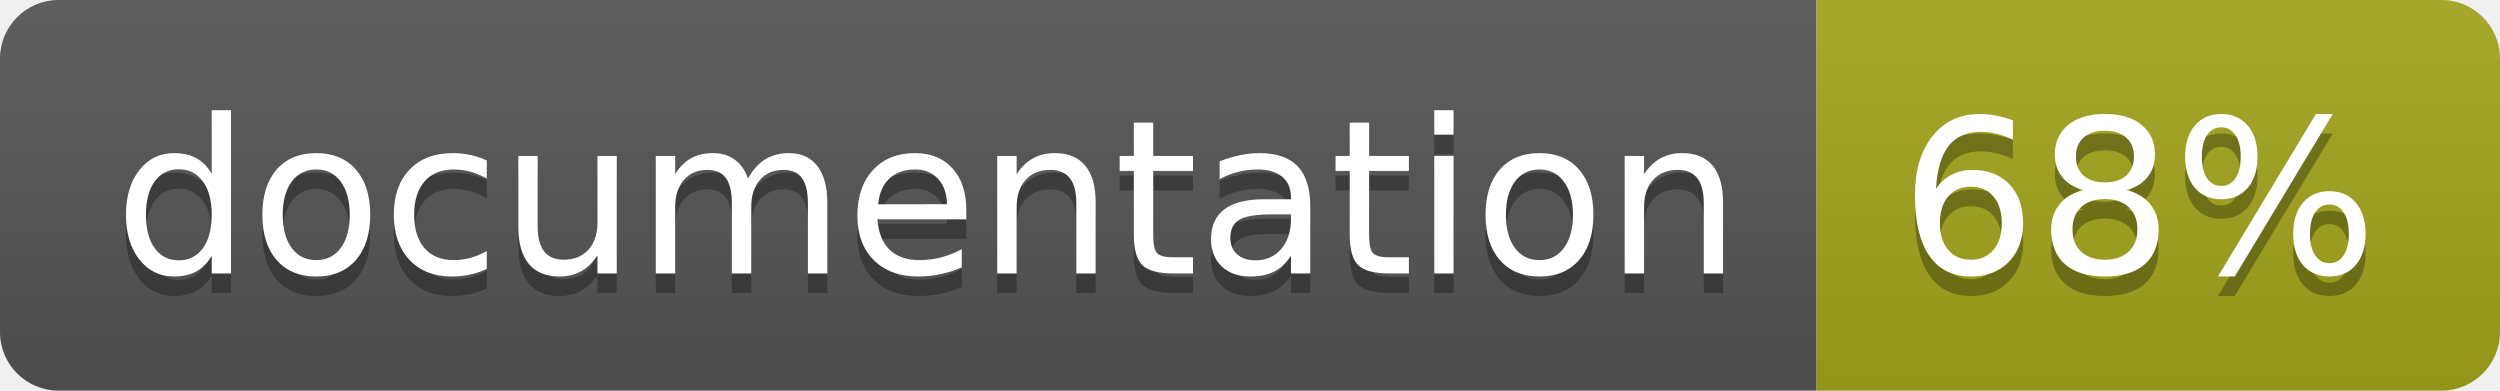
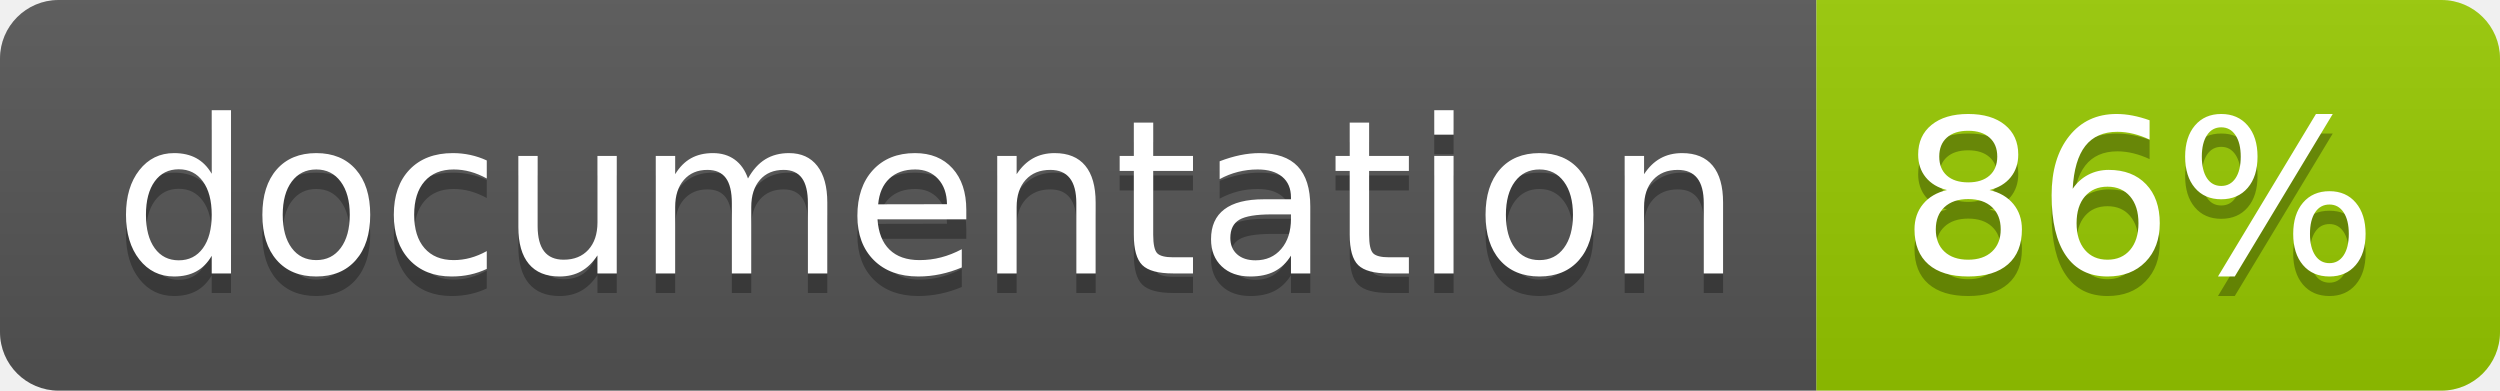
<svg xmlns="http://www.w3.org/2000/svg" width="128" height="20">
  <linearGradient id="b" x2="0" y2="100%">
    <stop offset="0" stop-color="#bbb" stop-opacity=".1" />
    <stop offset="1" stop-opacity=".1" />
  </linearGradient>
  <clipPath id="a">
    <rect width="128" height="20" rx="3" fill="#fff" />
  </clipPath>
  <g clip-path="url(#a)">
    <path fill="#555" d="M0 0h93v20H0z" />
-     <path fill="#a4a61d" d="M93 0h35v20H93z" />
+     <path fill="#97CA00" d="M93 0h35v20H93z" />
    <path fill="url(#b)" d="M0 0h128v20H0z" />
  </g>
  <g fill="#fff" text-anchor="middle" font-family="DejaVu Sans,Verdana,Geneva,sans-serif" font-size="110">
    <text x="475" y="150" fill="#010101" fill-opacity=".3" transform="scale(.1)" textLength="830">
      documentation
    </text>
    <text x="475" y="140" transform="scale(.1)" textLength="830">
      documentation
    </text>
    <text x="1095" y="150" fill="#010101" fill-opacity=".3" transform="scale(.1)" textLength="250">
-       68%
+       86%
    </text>
    <text x="1095" y="140" transform="scale(.1)" textLength="250">
-       68%
+       86%
    </text>
  </g>
</svg>
